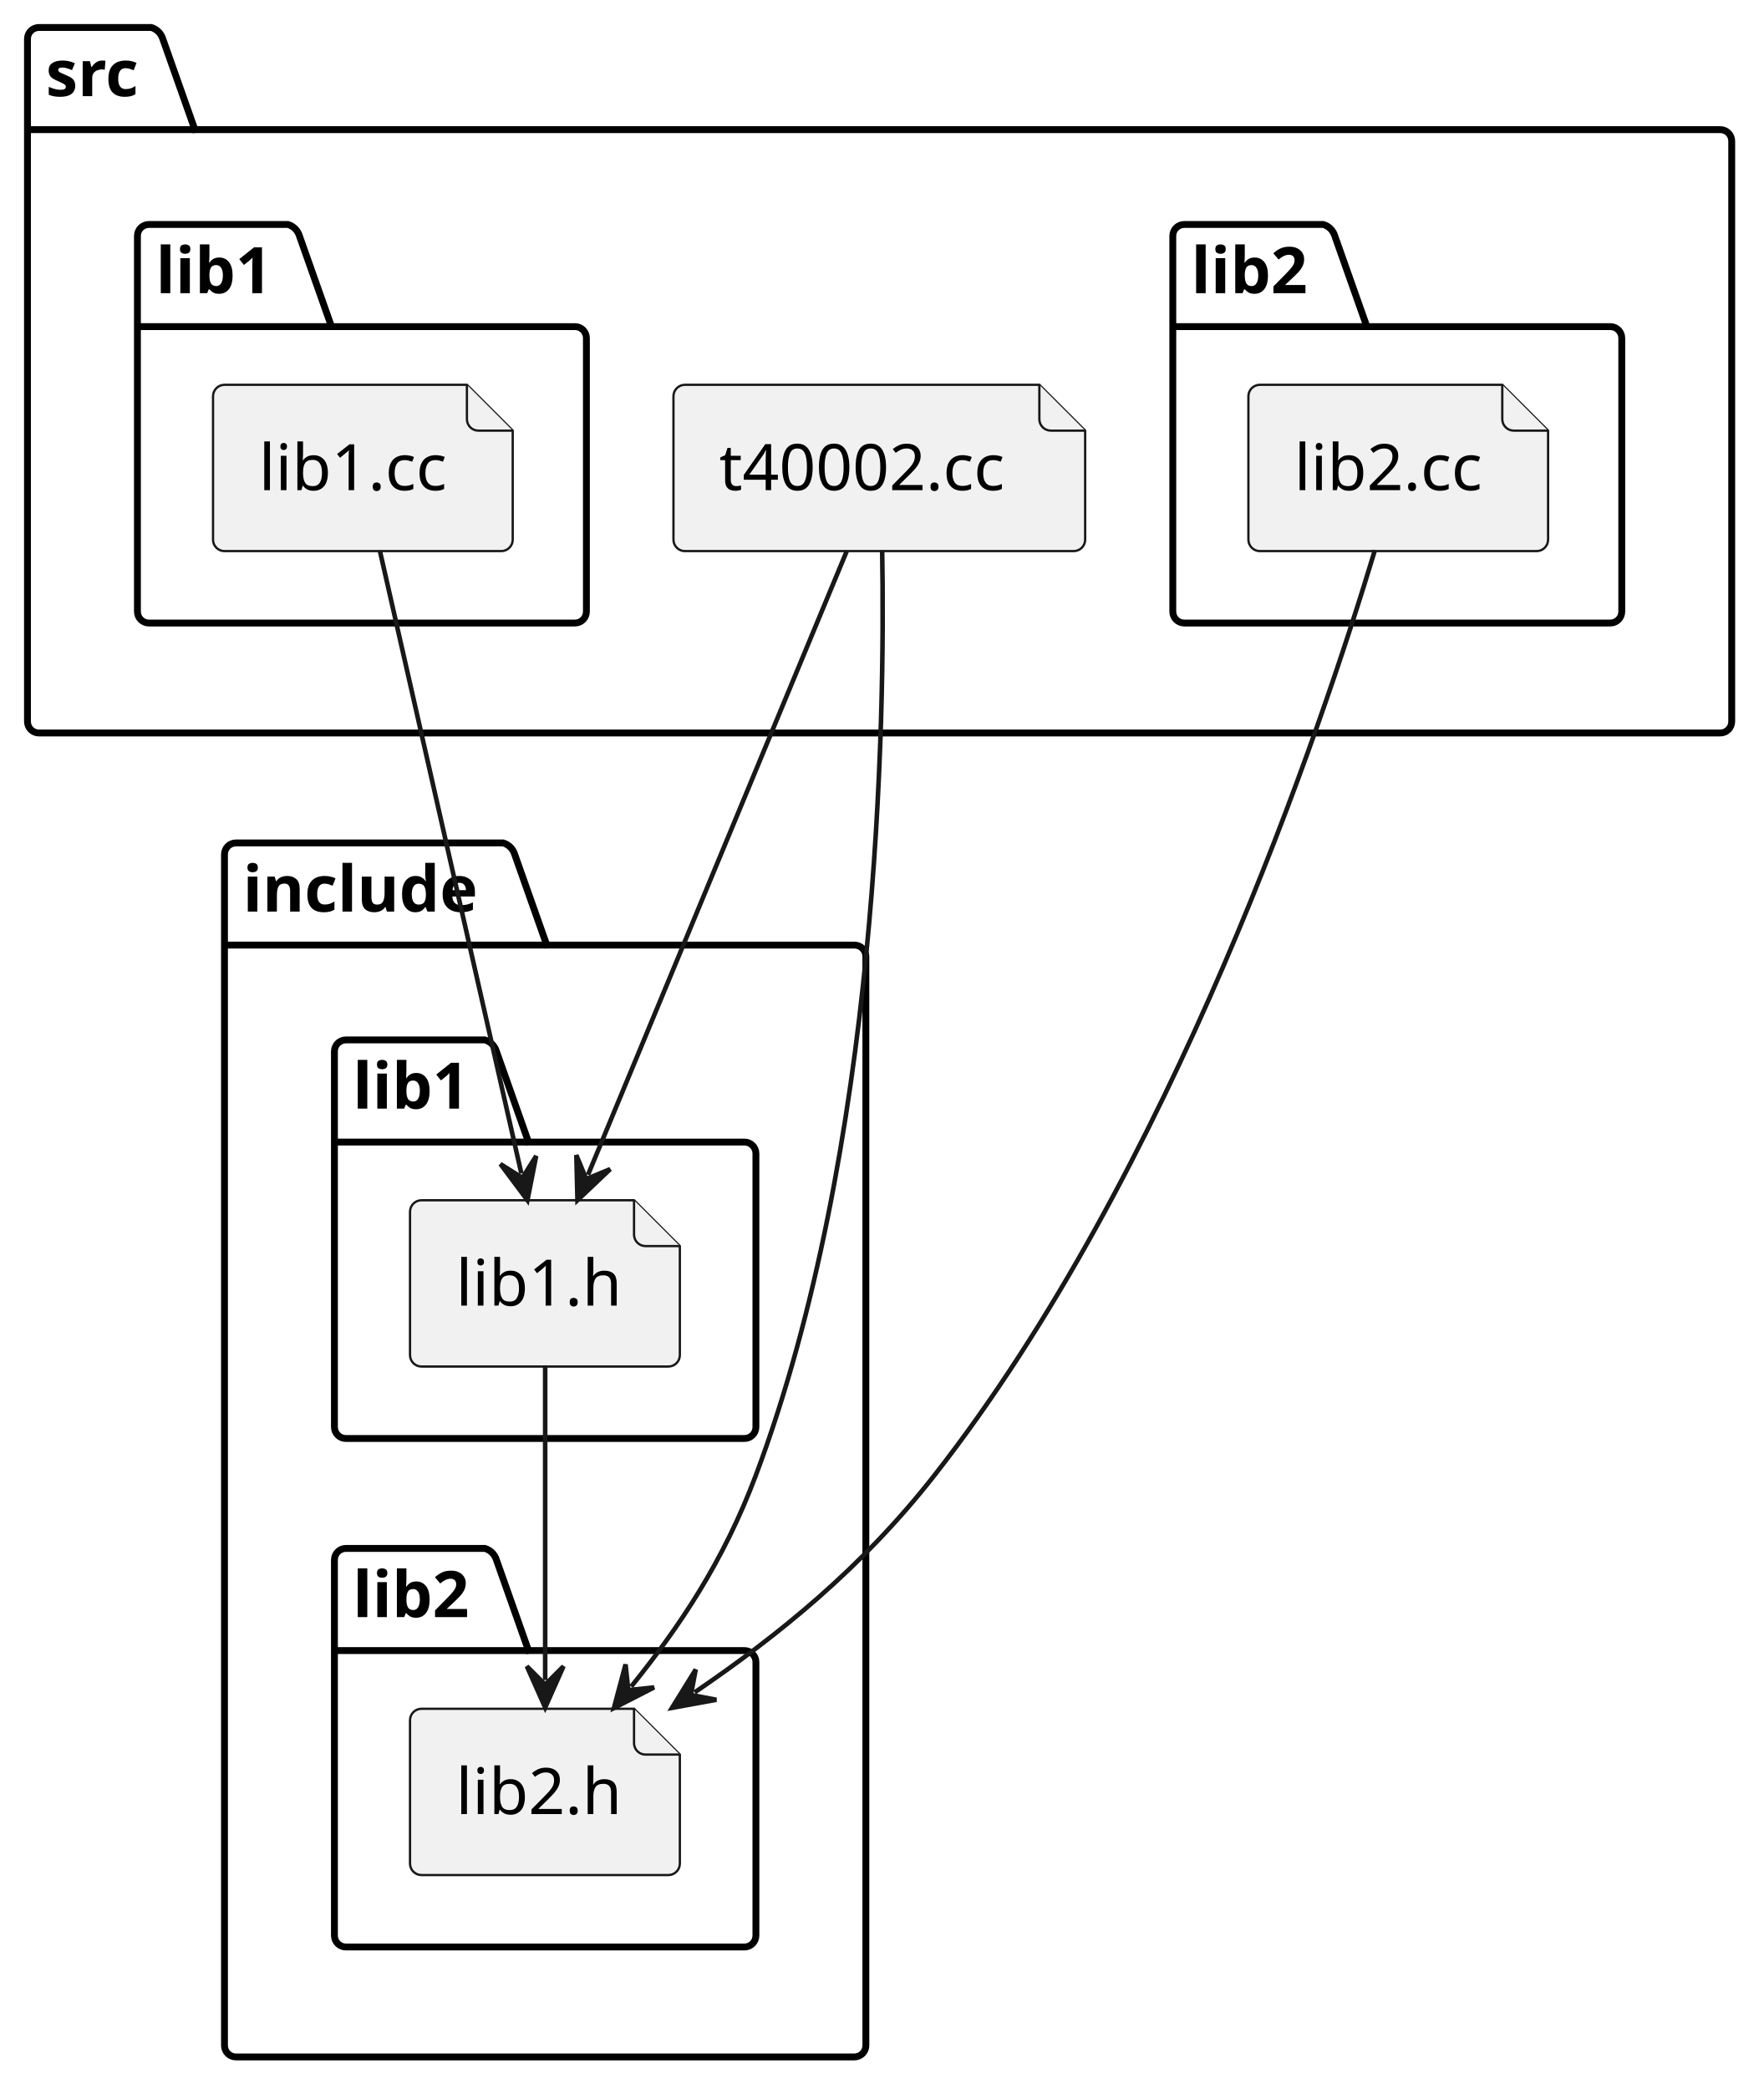
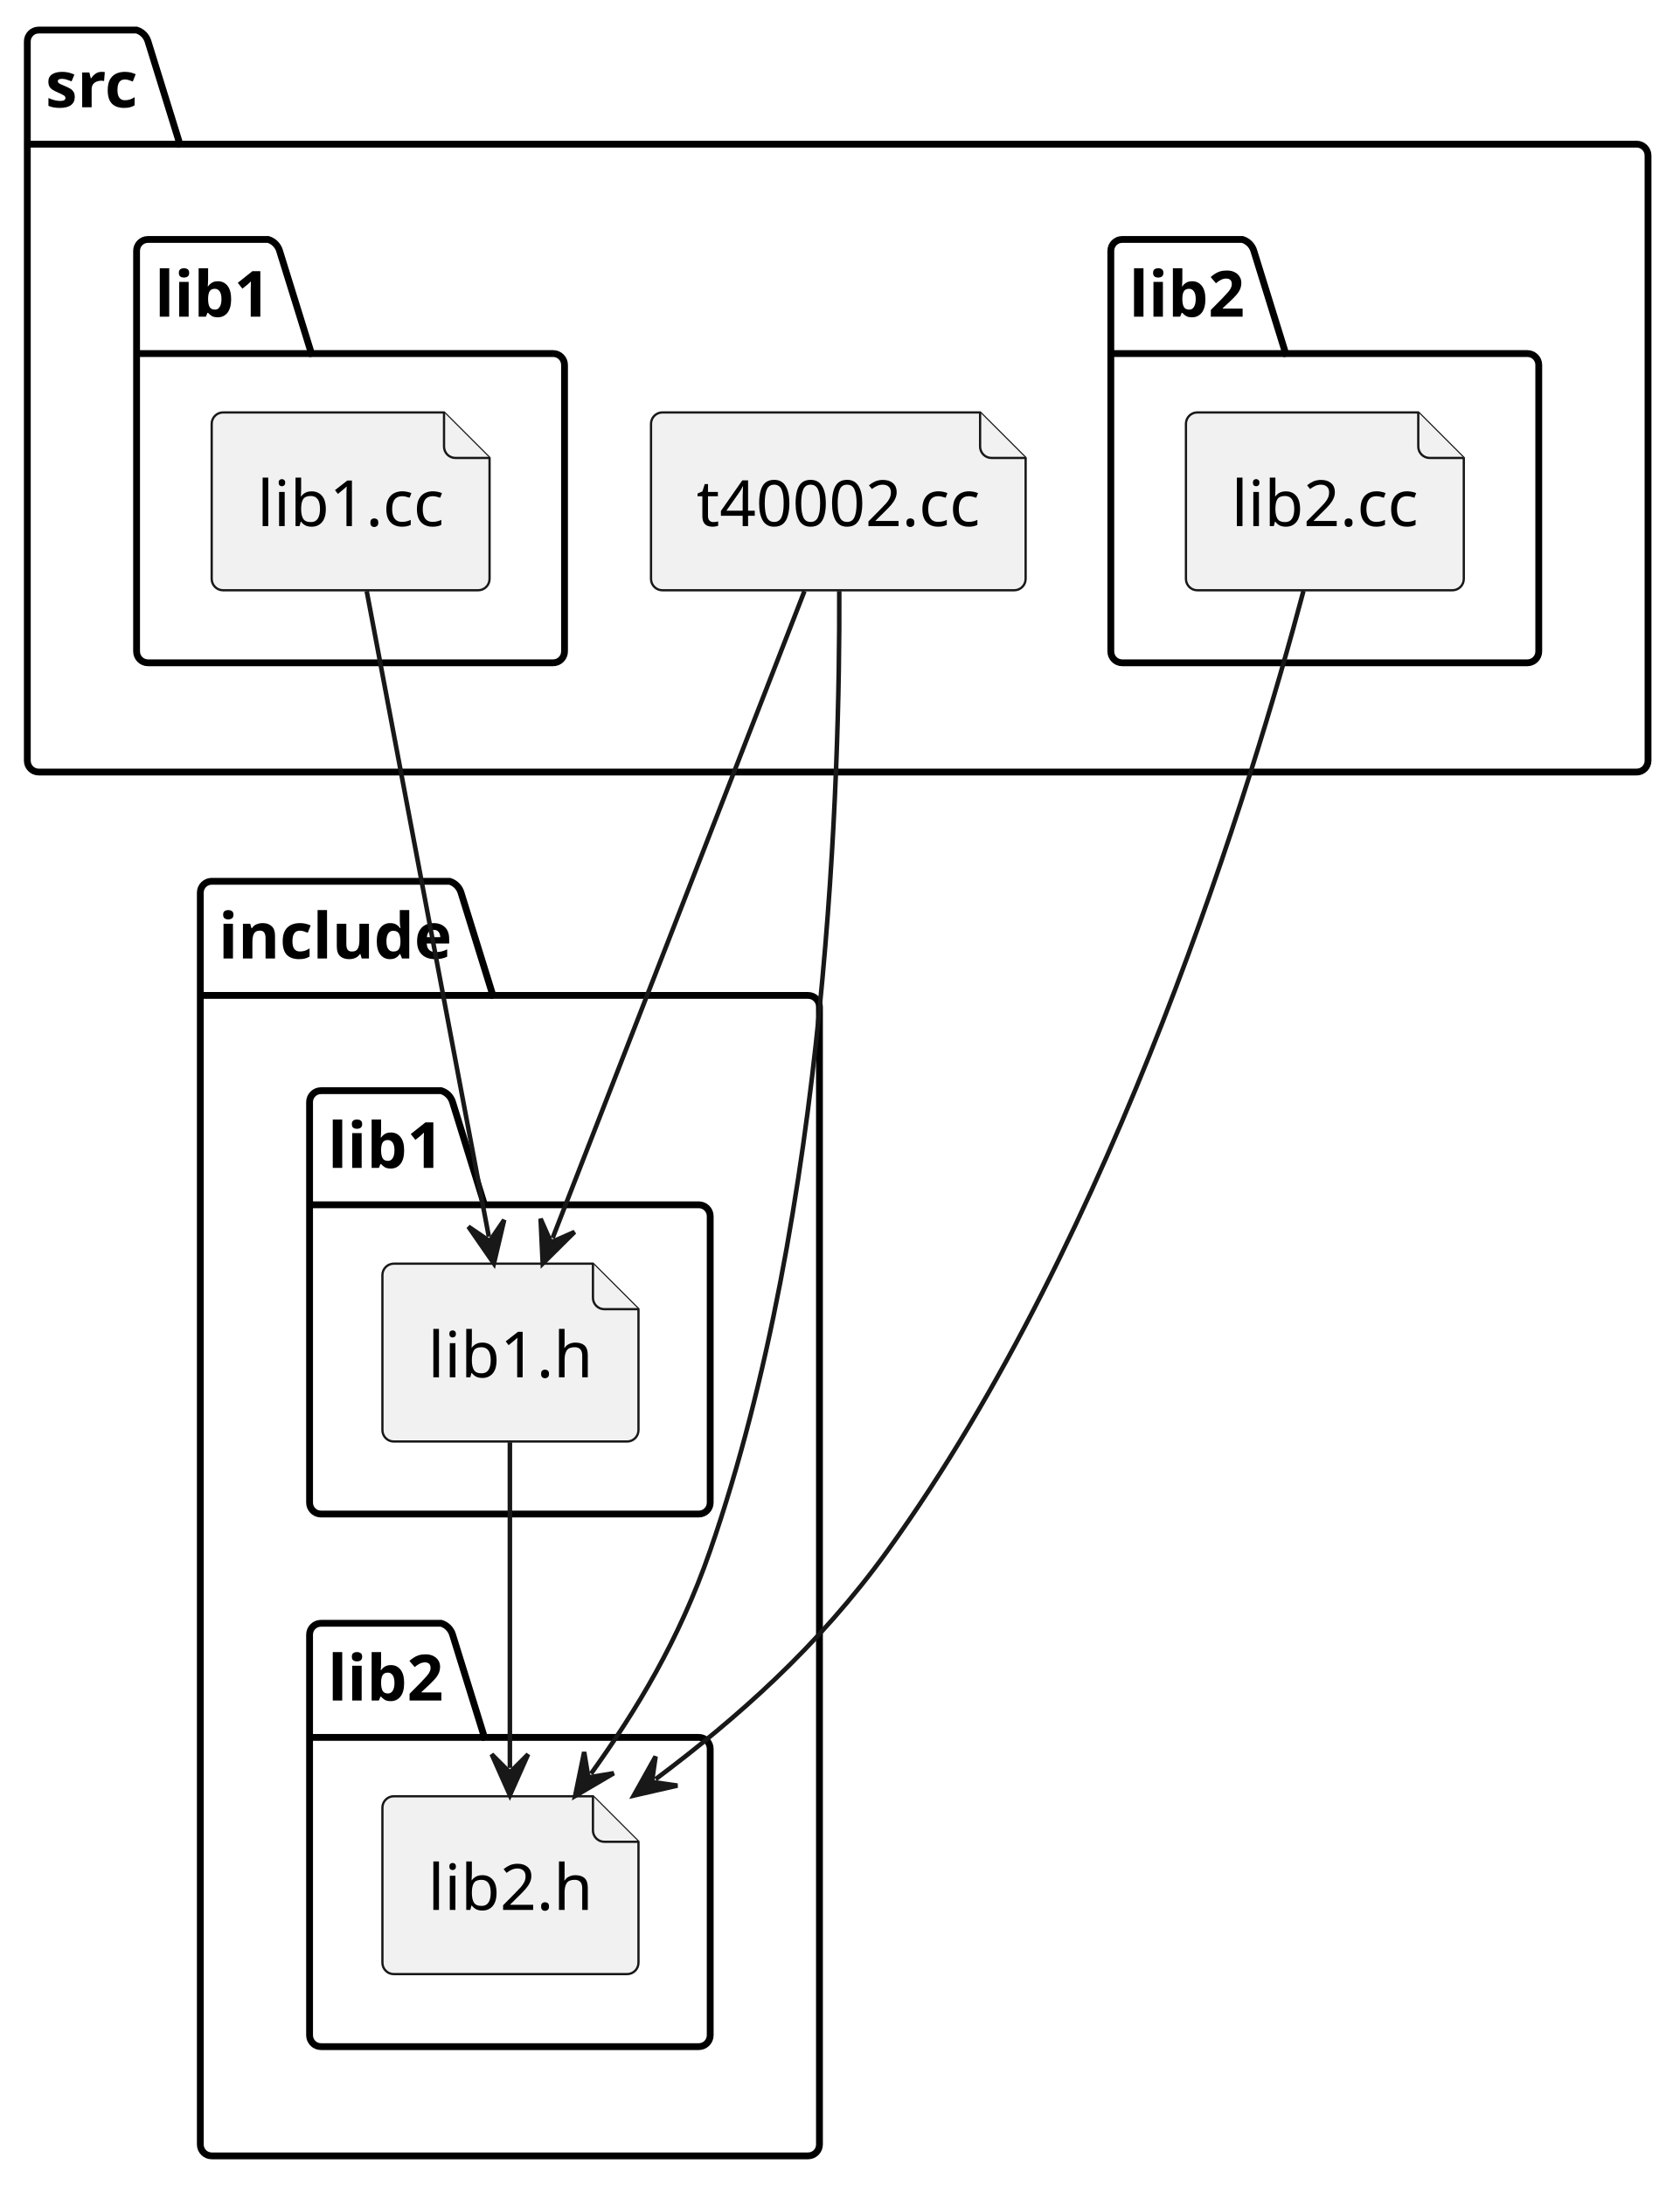
- <svg xmlns="http://www.w3.org/2000/svg" xmlns:xlink="http://www.w3.org/1999/xlink" contentStyleType="text/css" height="456px" preserveAspectRatio="none" style="width:385px;height:456px;background:#FFFFFF;" version="1.1" viewBox="0 0 385 456" width="385px" zoomAndPan="magnify">
+ <svg xmlns="http://www.w3.org/2000/svg" xmlns:xlink="http://www.w3.org/1999/xlink" contentStyleType="text/css" height="480px" preserveAspectRatio="none" style="width:369px;height:480px;background:#FFFFFF;" version="1.1" viewBox="0 0 369 480" width="369px" zoomAndPan="magnify">
  <defs>
    <style type="text/css">a:hover { text-decoration: underline; }</style>
  </defs>
  <g>
    <g id="cluster_C_0011100957978370531577">
-       <path d="M8.5,6 L33.036,6 A3.75,3.75 0 0 1 35.536,8.5 L42.536,28.297 L375.5,28.297 A2.5,2.5 0 0 1 378,30.797 L378,157.5 A2.5,2.5 0 0 1 375.5,160 L8.5,160 A2.5,2.5 0 0 1 6,157.5 L6,8.5 A2.5,2.5 0 0 1 8.5,6 " fill="none" style="stroke:#000000;stroke-width:1.5;" />
-       <line style="stroke:#000000;stroke-width:1.5;" x1="6" x2="42.536" y1="28.297" y2="28.297" />
-       <text fill="#000000" font-family="sans-serif" font-size="14" font-weight="bold" lengthAdjust="spacing" textLength="23.536" x="10" y="20.995">src</text>
+       <path d="M8.5,6.602 L30.01,6.602 A3.75,3.75 0 0 1 32.51,9.102 L39.51,31.67 L359.5,31.67 A2.5,2.5 0 0 1 362,34.17 L362,167.102 A2.5,2.5 0 0 1 359.5,169.602 L8.5,169.602 A2.5,2.5 0 0 1 6,167.102 L6,9.102 A2.5,2.5 0 0 1 8.5,6.602 " fill="none" style="stroke:#000000;stroke-width:1.5;" />
+       <line style="stroke:#000000;stroke-width:1.5;" x1="6" x2="39.51" y1="31.67" y2="31.67" />
+       <text fill="#000000" font-family="sans-serif" font-size="14" font-weight="bold" lengthAdjust="spacing" textLength="20.51" x="10" y="23.568">src</text>
    </g>
    <g id="cluster_C_0010277941644399287283">
-       <path d="M32.5,49 L62.86,49 A3.75,3.75 0 0 1 65.36,51.5 L72.36,71.297 L125.5,71.297 A2.5,2.5 0 0 1 128,73.797 L128,133.5 A2.5,2.5 0 0 1 125.5,136 L32.5,136 A2.5,2.5 0 0 1 30,133.5 L30,51.5 A2.5,2.5 0 0 1 32.5,49 " fill="none" style="stroke:#000000;stroke-width:1.5;" />
-       <line style="stroke:#000000;stroke-width:1.5;" x1="30" x2="72.36" y1="71.297" y2="71.297" />
-       <text fill="#000000" font-family="sans-serif" font-size="14" font-weight="bold" lengthAdjust="spacing" textLength="29.36" x="34" y="63.995">lib1</text>
+       <path d="M32.5,52.602 L58.91,52.602 A3.75,3.75 0 0 1 61.41,55.102 L68.41,77.67 L121.5,77.67 A2.5,2.5 0 0 1 124,80.17 L124,143.102 A2.5,2.5 0 0 1 121.5,145.602 L32.5,145.602 A2.5,2.5 0 0 1 30,143.102 L30,55.102 A2.5,2.5 0 0 1 32.5,52.602 " fill="none" style="stroke:#000000;stroke-width:1.5;" />
+       <line style="stroke:#000000;stroke-width:1.5;" x1="30" x2="68.41" y1="77.67" y2="77.67" />
+       <text fill="#000000" font-family="sans-serif" font-size="14" font-weight="bold" lengthAdjust="spacing" textLength="25.41" x="34" y="69.568">lib1</text>
    </g>
    <g id="cluster_C_0011177797676640886425">
-       <path d="M258.5,49 L288.86,49 A3.75,3.75 0 0 1 291.36,51.5 L298.36,71.297 L351.5,71.297 A2.5,2.5 0 0 1 354,73.797 L354,133.5 A2.5,2.5 0 0 1 351.5,136 L258.5,136 A2.5,2.5 0 0 1 256,133.5 L256,51.5 A2.5,2.5 0 0 1 258.5,49 " fill="none" style="stroke:#000000;stroke-width:1.5;" />
-       <line style="stroke:#000000;stroke-width:1.5;" x1="256" x2="298.36" y1="71.297" y2="71.297" />
-       <text fill="#000000" font-family="sans-serif" font-size="14" font-weight="bold" lengthAdjust="spacing" textLength="29.36" x="260" y="63.995">lib2</text>
+       <path d="M246.5,52.602 L272.91,52.602 A3.75,3.75 0 0 1 275.41,55.102 L282.41,77.67 L335.5,77.67 A2.5,2.5 0 0 1 338,80.17 L338,143.102 A2.5,2.5 0 0 1 335.5,145.602 L246.5,145.602 A2.5,2.5 0 0 1 244,143.102 L244,55.102 A2.5,2.5 0 0 1 246.5,52.602 " fill="none" style="stroke:#000000;stroke-width:1.5;" />
+       <line style="stroke:#000000;stroke-width:1.5;" x1="244" x2="282.41" y1="77.67" y2="77.67" />
+       <text fill="#000000" font-family="sans-serif" font-size="14" font-weight="bold" lengthAdjust="spacing" textLength="25.41" x="248" y="69.568">lib2</text>
    </g>
    <g id="cluster_C_0007915299339925655008">
-       <path d="M51.5,184 L109.847,184 A3.75,3.75 0 0 1 112.347,186.5 L119.347,206.297 L186.5,206.297 A2.5,2.5 0 0 1 189,208.797 L189,446.5 A2.5,2.5 0 0 1 186.5,449 L51.5,449 A2.5,2.5 0 0 1 49,446.5 L49,186.5 A2.5,2.5 0 0 1 51.5,184 " fill="none" style="stroke:#000000;stroke-width:1.5;" />
-       <line style="stroke:#000000;stroke-width:1.5;" x1="49" x2="119.347" y1="206.297" y2="206.297" />
-       <text fill="#000000" font-family="sans-serif" font-size="14" font-weight="bold" lengthAdjust="spacing" textLength="57.347" x="53" y="198.995">include</text>
+       <path d="M46.5,193.602 L98.768,193.602 A3.75,3.75 0 0 1 101.268,196.102 L108.268,218.67 L177.5,218.67 A2.5,2.5 0 0 1 180,221.17 L180,471.102 A2.5,2.5 0 0 1 177.5,473.602 L46.5,473.602 A2.5,2.5 0 0 1 44,471.102 L44,196.102 A2.5,2.5 0 0 1 46.5,193.602 " fill="none" style="stroke:#000000;stroke-width:1.5;" />
+       <line style="stroke:#000000;stroke-width:1.5;" x1="44" x2="108.268" y1="218.67" y2="218.67" />
+       <text fill="#000000" font-family="sans-serif" font-size="14" font-weight="bold" lengthAdjust="spacing" textLength="51.268" x="48" y="210.568">include</text>
    </g>
    <g id="cluster_C_0013501402687592147456">
-       <path d="M75.5,227 L105.86,227 A3.75,3.75 0 0 1 108.36,229.5 L115.36,249.297 L162.5,249.297 A2.5,2.5 0 0 1 165,251.797 L165,311.5 A2.5,2.5 0 0 1 162.5,314 L75.5,314 A2.5,2.5 0 0 1 73,311.5 L73,229.5 A2.5,2.5 0 0 1 75.5,227 " fill="none" style="stroke:#000000;stroke-width:1.5;" />
-       <line style="stroke:#000000;stroke-width:1.5;" x1="73" x2="115.36" y1="249.297" y2="249.297" />
-       <text fill="#000000" font-family="sans-serif" font-size="14" font-weight="bold" lengthAdjust="spacing" textLength="29.36" x="77" y="241.995">lib1</text>
+       <path d="M70.5,239.602 L96.91,239.602 A3.75,3.75 0 0 1 99.41,242.102 L106.41,264.67 L153.5,264.67 A2.5,2.5 0 0 1 156,267.17 L156,330.102 A2.5,2.5 0 0 1 153.5,332.602 L70.5,332.602 A2.5,2.5 0 0 1 68,330.102 L68,242.102 A2.5,2.5 0 0 1 70.5,239.602 " fill="none" style="stroke:#000000;stroke-width:1.5;" />
+       <line style="stroke:#000000;stroke-width:1.5;" x1="68" x2="106.41" y1="264.67" y2="264.67" />
+       <text fill="#000000" font-family="sans-serif" font-size="14" font-weight="bold" lengthAdjust="spacing" textLength="25.41" x="72" y="256.568">lib1</text>
    </g>
    <g id="cluster_C_0009988244964011575444">
-       <path d="M75.5,338 L105.86,338 A3.75,3.75 0 0 1 108.36,340.5 L115.36,360.297 L162.5,360.297 A2.5,2.5 0 0 1 165,362.797 L165,422.5 A2.5,2.5 0 0 1 162.5,425 L75.5,425 A2.5,2.5 0 0 1 73,422.5 L73,340.5 A2.5,2.5 0 0 1 75.5,338 " fill="none" style="stroke:#000000;stroke-width:1.5;" />
-       <line style="stroke:#000000;stroke-width:1.5;" x1="73" x2="115.36" y1="360.297" y2="360.297" />
-       <text fill="#000000" font-family="sans-serif" font-size="14" font-weight="bold" lengthAdjust="spacing" textLength="29.36" x="77" y="352.995">lib2</text>
+       <path d="M70.5,356.602 L96.91,356.602 A3.75,3.75 0 0 1 99.41,359.102 L106.41,381.67 L153.5,381.67 A2.5,2.5 0 0 1 156,384.17 L156,447.102 A2.5,2.5 0 0 1 153.5,449.602 L70.5,449.602 A2.5,2.5 0 0 1 68,447.102 L68,359.102 A2.5,2.5 0 0 1 70.5,356.602 " fill="none" style="stroke:#000000;stroke-width:1.5;" />
+       <line style="stroke:#000000;stroke-width:1.5;" x1="68" x2="106.41" y1="381.67" y2="381.67" />
+       <text fill="#000000" font-family="sans-serif" font-size="14" font-weight="bold" lengthAdjust="spacing" textLength="25.41" x="72" y="373.568">lib2</text>
    </g>
    <g id="elem_C_0011915602319277933652">
-       <a href="https://github.com/bkryza/clang-uml/blob/b08a00225bf1def25dad870fb749bd314b815e1c/tests/t40002/src/t40002.cc#L0" target="_top" title="t40002.cc" xlink:actuate="onRequest" xlink:href="https://github.com/bkryza/clang-uml/blob/b08a00225bf1def25dad870fb749bd314b815e1c/tests/t40002/src/t40002.cc#L0" xlink:show="new" xlink:title="t40002.cc" xlink:type="simple">
-         <path d="M147,86.5 L147,117.797 A2.5,2.5 0 0 0 149.5,120.297 L234.37,120.297 A2.5,2.5 0 0 0 236.87,117.797 L236.87,94 L226.87,84 L149.5,84 A2.5,2.5 0 0 0 147,86.5 " fill="#F1F1F1" style="stroke:#181818;stroke-width:0.5;" />
-         <path d="M226.87,84 L226.87,91.5 A2.5,2.5 0 0 0 229.37,94 L236.87,94 " fill="#F1F1F1" style="stroke:#181818;stroke-width:0.5;" />
-         <text fill="#000000" font-family="sans-serif" font-size="14" lengthAdjust="spacing" textLength="69.87" x="157" y="106.995">t40002.cc</text>
+       <a href="https://github.com/bkryza/clang-uml/blob/e5823c04ed4598572e04f7842350715f84690f3c/tests/t40002/src/t40002.cc#L0" target="_top" title="t40002.cc" xlink:actuate="onRequest" xlink:href="https://github.com/bkryza/clang-uml/blob/e5823c04ed4598572e04f7842350715f84690f3c/tests/t40002/src/t40002.cc#L0" xlink:show="new" xlink:title="t40002.cc" xlink:type="simple">
+         <path d="M143,93.102 L143,127.17 A2.5,2.5 0 0 0 145.5,129.67 L222.786,129.67 A2.5,2.5 0 0 0 225.286,127.17 L225.286,100.602 L215.286,90.602 L145.5,90.602 A2.5,2.5 0 0 0 143,93.102 " fill="#F1F1F1" style="stroke:#181818;stroke-width:0.5;" />
+         <path d="M215.286,90.602 L215.286,98.102 A2.5,2.5 0 0 0 217.786,100.602 L225.286,100.602 " fill="#F1F1F1" style="stroke:#181818;stroke-width:0.5;" />
+         <text fill="#000000" font-family="sans-serif" font-size="14" lengthAdjust="spacing" textLength="62.286" x="153" y="115.568">t40002.cc</text>
      </a>
    </g>
    <g id="elem_C_0011951305658985723216">
-       <a href="https://github.com/bkryza/clang-uml/blob/b08a00225bf1def25dad870fb749bd314b815e1c/tests/t40002/src/lib1/lib1.cc#L0" target="_top" title="lib1.cc" xlink:actuate="onRequest" xlink:href="https://github.com/bkryza/clang-uml/blob/b08a00225bf1def25dad870fb749bd314b815e1c/tests/t40002/src/lib1/lib1.cc#L0" xlink:show="new" xlink:title="lib1.cc" xlink:type="simple">
-         <path d="M46.5,86.5 L46.5,117.797 A2.5,2.5 0 0 0 49,120.297 L109.418,120.297 A2.5,2.5 0 0 0 111.918,117.797 L111.918,94 L101.918,84 L49,84 A2.5,2.5 0 0 0 46.5,86.5 " fill="#F1F1F1" style="stroke:#181818;stroke-width:0.5;" />
-         <path d="M101.918,84 L101.918,91.5 A2.5,2.5 0 0 0 104.418,94 L111.918,94 " fill="#F1F1F1" style="stroke:#181818;stroke-width:0.5;" />
-         <text fill="#000000" font-family="sans-serif" font-size="14" lengthAdjust="spacing" textLength="45.418" x="56.5" y="106.995">lib1.cc</text>
+       <a href="https://github.com/bkryza/clang-uml/blob/e5823c04ed4598572e04f7842350715f84690f3c/tests/t40002/src/lib1/lib1.cc#L0" target="_top" title="lib1.cc" xlink:actuate="onRequest" xlink:href="https://github.com/bkryza/clang-uml/blob/e5823c04ed4598572e04f7842350715f84690f3c/tests/t40002/src/lib1/lib1.cc#L0" xlink:show="new" xlink:title="lib1.cc" xlink:type="simple">
+         <path d="M46.5,93.102 L46.5,127.17 A2.5,2.5 0 0 0 49,129.67 L105.034,129.67 A2.5,2.5 0 0 0 107.534,127.17 L107.534,100.602 L97.534,90.602 L49,90.602 A2.5,2.5 0 0 0 46.5,93.102 " fill="#F1F1F1" style="stroke:#181818;stroke-width:0.5;" />
+         <path d="M97.534,90.602 L97.534,98.102 A2.5,2.5 0 0 0 100.034,100.602 L107.534,100.602 " fill="#F1F1F1" style="stroke:#181818;stroke-width:0.5;" />
+         <text fill="#000000" font-family="sans-serif" font-size="14" lengthAdjust="spacing" textLength="41.034" x="56.5" y="115.568">lib1.cc</text>
      </a>
    </g>
    <g id="elem_C_0014095000166128931568">
-       <a href="https://github.com/bkryza/clang-uml/blob/b08a00225bf1def25dad870fb749bd314b815e1c/tests/t40002/src/lib2/lib2.cc#L0" target="_top" title="lib2.cc" xlink:actuate="onRequest" xlink:href="https://github.com/bkryza/clang-uml/blob/b08a00225bf1def25dad870fb749bd314b815e1c/tests/t40002/src/lib2/lib2.cc#L0" xlink:show="new" xlink:title="lib2.cc" xlink:type="simple">
-         <path d="M272.5,86.5 L272.5,117.797 A2.5,2.5 0 0 0 275,120.297 L335.418,120.297 A2.5,2.5 0 0 0 337.918,117.797 L337.918,94 L327.918,84 L275,84 A2.5,2.5 0 0 0 272.5,86.5 " fill="#F1F1F1" style="stroke:#181818;stroke-width:0.5;" />
-         <path d="M327.918,84 L327.918,91.5 A2.5,2.5 0 0 0 330.418,94 L337.918,94 " fill="#F1F1F1" style="stroke:#181818;stroke-width:0.5;" />
-         <text fill="#000000" font-family="sans-serif" font-size="14" lengthAdjust="spacing" textLength="45.418" x="282.5" y="106.995">lib2.cc</text>
+       <a href="https://github.com/bkryza/clang-uml/blob/e5823c04ed4598572e04f7842350715f84690f3c/tests/t40002/src/lib2/lib2.cc#L0" target="_top" title="lib2.cc" xlink:actuate="onRequest" xlink:href="https://github.com/bkryza/clang-uml/blob/e5823c04ed4598572e04f7842350715f84690f3c/tests/t40002/src/lib2/lib2.cc#L0" xlink:show="new" xlink:title="lib2.cc" xlink:type="simple">
+         <path d="M260.5,93.102 L260.5,127.17 A2.5,2.5 0 0 0 263,129.67 L319.034,129.67 A2.5,2.5 0 0 0 321.534,127.17 L321.534,100.602 L311.534,90.602 L263,90.602 A2.5,2.5 0 0 0 260.5,93.102 " fill="#F1F1F1" style="stroke:#181818;stroke-width:0.5;" />
+         <path d="M311.534,90.602 L311.534,98.102 A2.5,2.5 0 0 0 314.034,100.602 L321.534,100.602 " fill="#F1F1F1" style="stroke:#181818;stroke-width:0.5;" />
+         <text fill="#000000" font-family="sans-serif" font-size="14" lengthAdjust="spacing" textLength="41.034" x="270.5" y="115.568">lib2.cc</text>
      </a>
    </g>
    <g id="elem_C_0017548393712337957522">
-       <a href="https://github.com/bkryza/clang-uml/blob/b08a00225bf1def25dad870fb749bd314b815e1c/tests/t40002/include/lib1/lib1.h#L0" target="_top" title="lib1.h" xlink:actuate="onRequest" xlink:href="https://github.com/bkryza/clang-uml/blob/b08a00225bf1def25dad870fb749bd314b815e1c/tests/t40002/include/lib1/lib1.h#L0" xlink:show="new" xlink:title="lib1.h" xlink:type="simple">
-         <path d="M89.5,264.5 L89.5,295.797 A2.5,2.5 0 0 0 92,298.297 L145.897,298.297 A2.5,2.5 0 0 0 148.397,295.797 L148.397,272 L138.397,262 L92,262 A2.5,2.5 0 0 0 89.5,264.5 " fill="#F1F1F1" style="stroke:#181818;stroke-width:0.5;" />
-         <path d="M138.397,262 L138.397,269.5 A2.5,2.5 0 0 0 140.897,272 L148.397,272 " fill="#F1F1F1" style="stroke:#181818;stroke-width:0.5;" />
-         <text fill="#000000" font-family="sans-serif" font-size="14" lengthAdjust="spacing" textLength="38.897" x="99.5" y="284.995">lib1.h</text>
+       <a href="https://github.com/bkryza/clang-uml/blob/e5823c04ed4598572e04f7842350715f84690f3c/tests/t40002/include/lib1/lib1.h#L0" target="_top" title="lib1.h" xlink:actuate="onRequest" xlink:href="https://github.com/bkryza/clang-uml/blob/e5823c04ed4598572e04f7842350715f84690f3c/tests/t40002/include/lib1/lib1.h#L0" xlink:show="new" xlink:title="lib1.h" xlink:type="simple">
+         <path d="M84,280.102 L84,314.17 A2.5,2.5 0 0 0 86.5,316.67 L137.746,316.67 A2.5,2.5 0 0 0 140.246,314.17 L140.246,287.602 L130.246,277.602 L86.5,277.602 A2.5,2.5 0 0 0 84,280.102 " fill="#F1F1F1" style="stroke:#181818;stroke-width:0.5;" />
+         <path d="M130.246,277.602 L130.246,285.102 A2.5,2.5 0 0 0 132.746,287.602 L140.246,287.602 " fill="#F1F1F1" style="stroke:#181818;stroke-width:0.5;" />
+         <text fill="#000000" font-family="sans-serif" font-size="14" lengthAdjust="spacing" textLength="36.246" x="94" y="302.568">lib1.h</text>
      </a>
    </g>
    <g id="elem_C_0015757398685574731504">
-       <a href="https://github.com/bkryza/clang-uml/blob/b08a00225bf1def25dad870fb749bd314b815e1c/tests/t40002/include/lib2/lib2.h#L0" target="_top" title="lib2.h" xlink:actuate="onRequest" xlink:href="https://github.com/bkryza/clang-uml/blob/b08a00225bf1def25dad870fb749bd314b815e1c/tests/t40002/include/lib2/lib2.h#L0" xlink:show="new" xlink:title="lib2.h" xlink:type="simple">
-         <path d="M89.5,375.5 L89.5,406.797 A2.5,2.5 0 0 0 92,409.297 L145.897,409.297 A2.5,2.5 0 0 0 148.397,406.797 L148.397,383 L138.397,373 L92,373 A2.5,2.5 0 0 0 89.5,375.5 " fill="#F1F1F1" style="stroke:#181818;stroke-width:0.5;" />
-         <path d="M138.397,373 L138.397,380.5 A2.5,2.5 0 0 0 140.897,383 L148.397,383 " fill="#F1F1F1" style="stroke:#181818;stroke-width:0.5;" />
-         <text fill="#000000" font-family="sans-serif" font-size="14" lengthAdjust="spacing" textLength="38.897" x="99.5" y="395.995">lib2.h</text>
+       <a href="https://github.com/bkryza/clang-uml/blob/e5823c04ed4598572e04f7842350715f84690f3c/tests/t40002/include/lib2/lib2.h#L0" target="_top" title="lib2.h" xlink:actuate="onRequest" xlink:href="https://github.com/bkryza/clang-uml/blob/e5823c04ed4598572e04f7842350715f84690f3c/tests/t40002/include/lib2/lib2.h#L0" xlink:show="new" xlink:title="lib2.h" xlink:type="simple">
+         <path d="M84,397.102 L84,431.17 A2.5,2.5 0 0 0 86.5,433.67 L137.746,433.67 A2.5,2.5 0 0 0 140.246,431.17 L140.246,404.602 L130.246,394.602 L86.5,394.602 A2.5,2.5 0 0 0 84,397.102 " fill="#F1F1F1" style="stroke:#181818;stroke-width:0.5;" />
+         <path d="M130.246,394.602 L130.246,402.102 A2.5,2.5 0 0 0 132.746,404.602 L140.246,404.602 " fill="#F1F1F1" style="stroke:#181818;stroke-width:0.5;" />
+         <text fill="#000000" font-family="sans-serif" font-size="14" lengthAdjust="spacing" textLength="36.246" x="94" y="419.568">lib2.h</text>
      </a>
    </g>
    <g id="link_C_0011915602319277933652_C_0017548393712337957522">
-       <path d="M184.87,120.2 C170.88,153.93 142.279,222.868 128.349,256.448 " fill="none" id="C_0011915602319277933652-to-C_0017548393712337957522" style="stroke:#181818;stroke-width:1.0;" />
-       <polygon fill="#181818" points="126.05,261.99,133.193,255.21,127.966,257.372,125.804,252.144,126.05,261.99" style="stroke:#181818;stroke-width:1.0;" />
+       <path d="M176.7,129.862 C162.86,165.412 135.156,236.601 121.386,271.981 " fill="none" id="C_0011915602319277933652-to-C_0017548393712337957522" style="stroke:#181818;stroke-width:1.0;" />
+       <polygon fill="#181818" points="119.21,277.572,126.202,270.636,121.023,272.913,118.747,267.734,119.21,277.572" style="stroke:#181818;stroke-width:1.0;" />
    </g>
    <g id="link_C_0011915602319277933652_C_0015757398685574731504">
-       <path d="M192.56,120.12 C193.23,157.88 191.76,250.62 165,322 C157.89,340.95 148.287,355.13 137.777,368.16 " fill="none" id="C_0011915602319277933652-to-C_0015757398685574731504" style="stroke:#181818;stroke-width:1.0;" />
-       <polygon fill="#181818" points="134.01,372.83,142.774,368.336,137.149,368.938,136.547,363.313,134.01,372.83" style="stroke:#181818;stroke-width:1.0;" />
+       <path d="M184.35,129.842 C184.52,169.772 181.95,265.692 156,340.602 C149.16,360.362 139.862,375.623 129.822,389.653 " fill="none" id="C_0011915602319277933652-to-C_0015757398685574731504" style="stroke:#181818;stroke-width:1.0;" />
+       <polygon fill="#181818" points="126.33,394.532,134.821,389.541,129.24,390.466,128.315,384.885,126.33,394.532" style="stroke:#181818;stroke-width:1.0;" />
    </g>
    <g id="link_C_0011951305658985723216_C_0017548393712337957522">
-       <path d="M82.91,120.2 C90.57,153.93 106.171,222.559 113.801,256.139 " fill="none" id="C_0011951305658985723216-to-C_0017548393712337957522" style="stroke:#181818;stroke-width:1.0;" />
-       <polygon fill="#181818" points="115.13,261.99,117.036,252.327,114.022,257.114,109.235,254.1,115.13,261.99" style="stroke:#181818;stroke-width:1.0;" />
+       <path d="M80.55,129.862 C87.27,165.412 100.685,236.297 107.375,271.676 " fill="none" id="C_0011951305658985723216-to-C_0017548393712337957522" style="stroke:#181818;stroke-width:1.0;" />
+       <polygon fill="#181818" points="108.49,277.572,110.748,267.986,107.561,272.659,102.888,269.472,108.49,277.572" style="stroke:#181818;stroke-width:1.0;" />
    </g>
    <g id="link_C_0014095000166128931568_C_0015757398685574731504">
-       <path d="M300.11,120.1 C288.39,159 255.74,255.89 204,322 C188.04,342.39 169.777,357.05 151.637,369.42 " fill="none" id="C_0014095000166128931568-to-C_0015757398685574731504" style="stroke:#181818;stroke-width:1.0;" />
-       <polygon fill="#181818" points="146.68,372.8,156.369,371.034,150.811,369.983,151.862,364.425,146.68,372.8" style="stroke:#181818;stroke-width:1.0;" />
+       <path d="M286.32,129.802 C275.39,170.872 245.25,270.882 195,340.602 C179.67,361.862 161.782,377.535 144.002,390.855 " fill="none" id="C_0014095000166128931568-to-C_0015757398685574731504" style="stroke:#181818;stroke-width:1.0;" />
+       <polygon fill="#181818" points="139.2,394.452,148.801,392.257,143.202,391.454,144.005,385.855,139.2,394.452" style="stroke:#181818;stroke-width:1.0;" />
    </g>
    <g id="link_C_0017548393712337957522_C_0015757398685574731504">
-       <path d="M119,298.03 C119,318.39 119,346.27 119,366.73 " fill="none" id="C_0017548393712337957522-to-C_0015757398685574731504" style="stroke:#181818;stroke-width:1.0;" />
-       <polygon fill="#181818" points="119,372.73,123,363.73,119,367.73,115,363.73,119,372.73" style="stroke:#181818;stroke-width:1.0;" />
+       <path d="M112,316.832 C112,338.222 112,366.992 112,388.382 " fill="none" id="C_0017548393712337957522-to-C_0015757398685574731504" style="stroke:#181818;stroke-width:1.0;" />
+       <polygon fill="#181818" points="112,394.382,116,385.382,112,389.382,108,385.382,112,394.382" style="stroke:#181818;stroke-width:1.0;" />
    </g>
  </g>
</svg>
